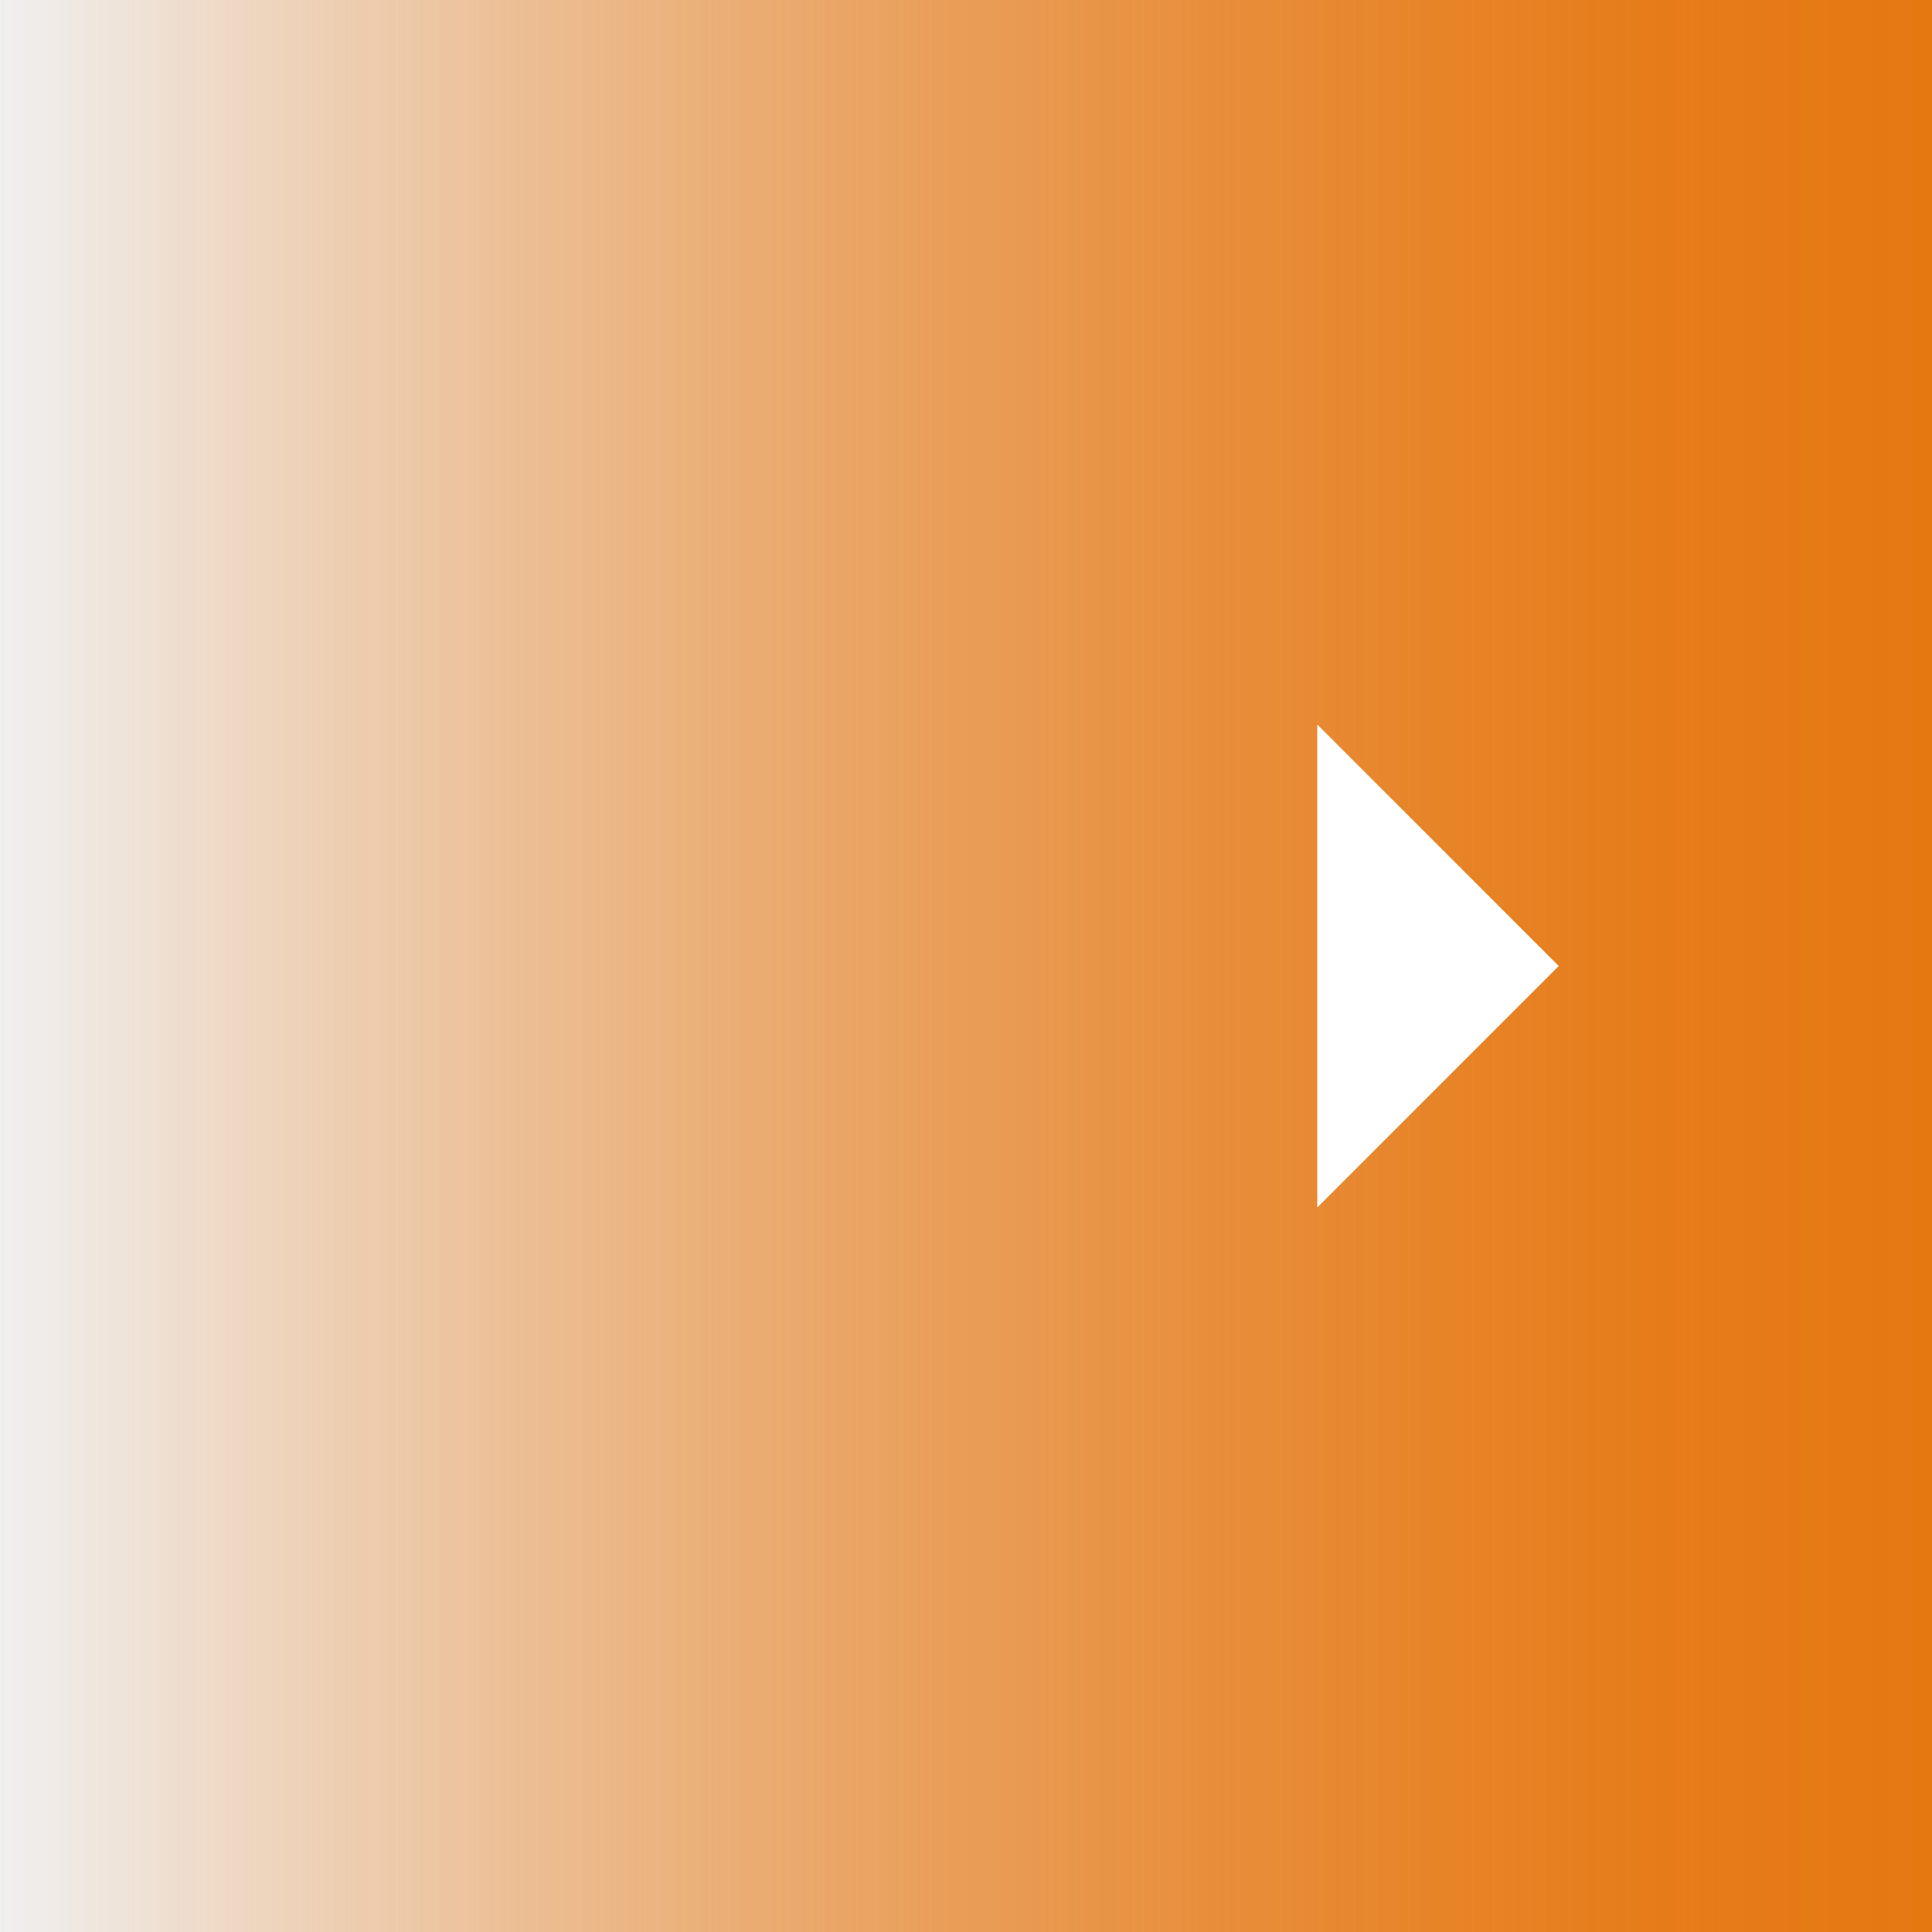
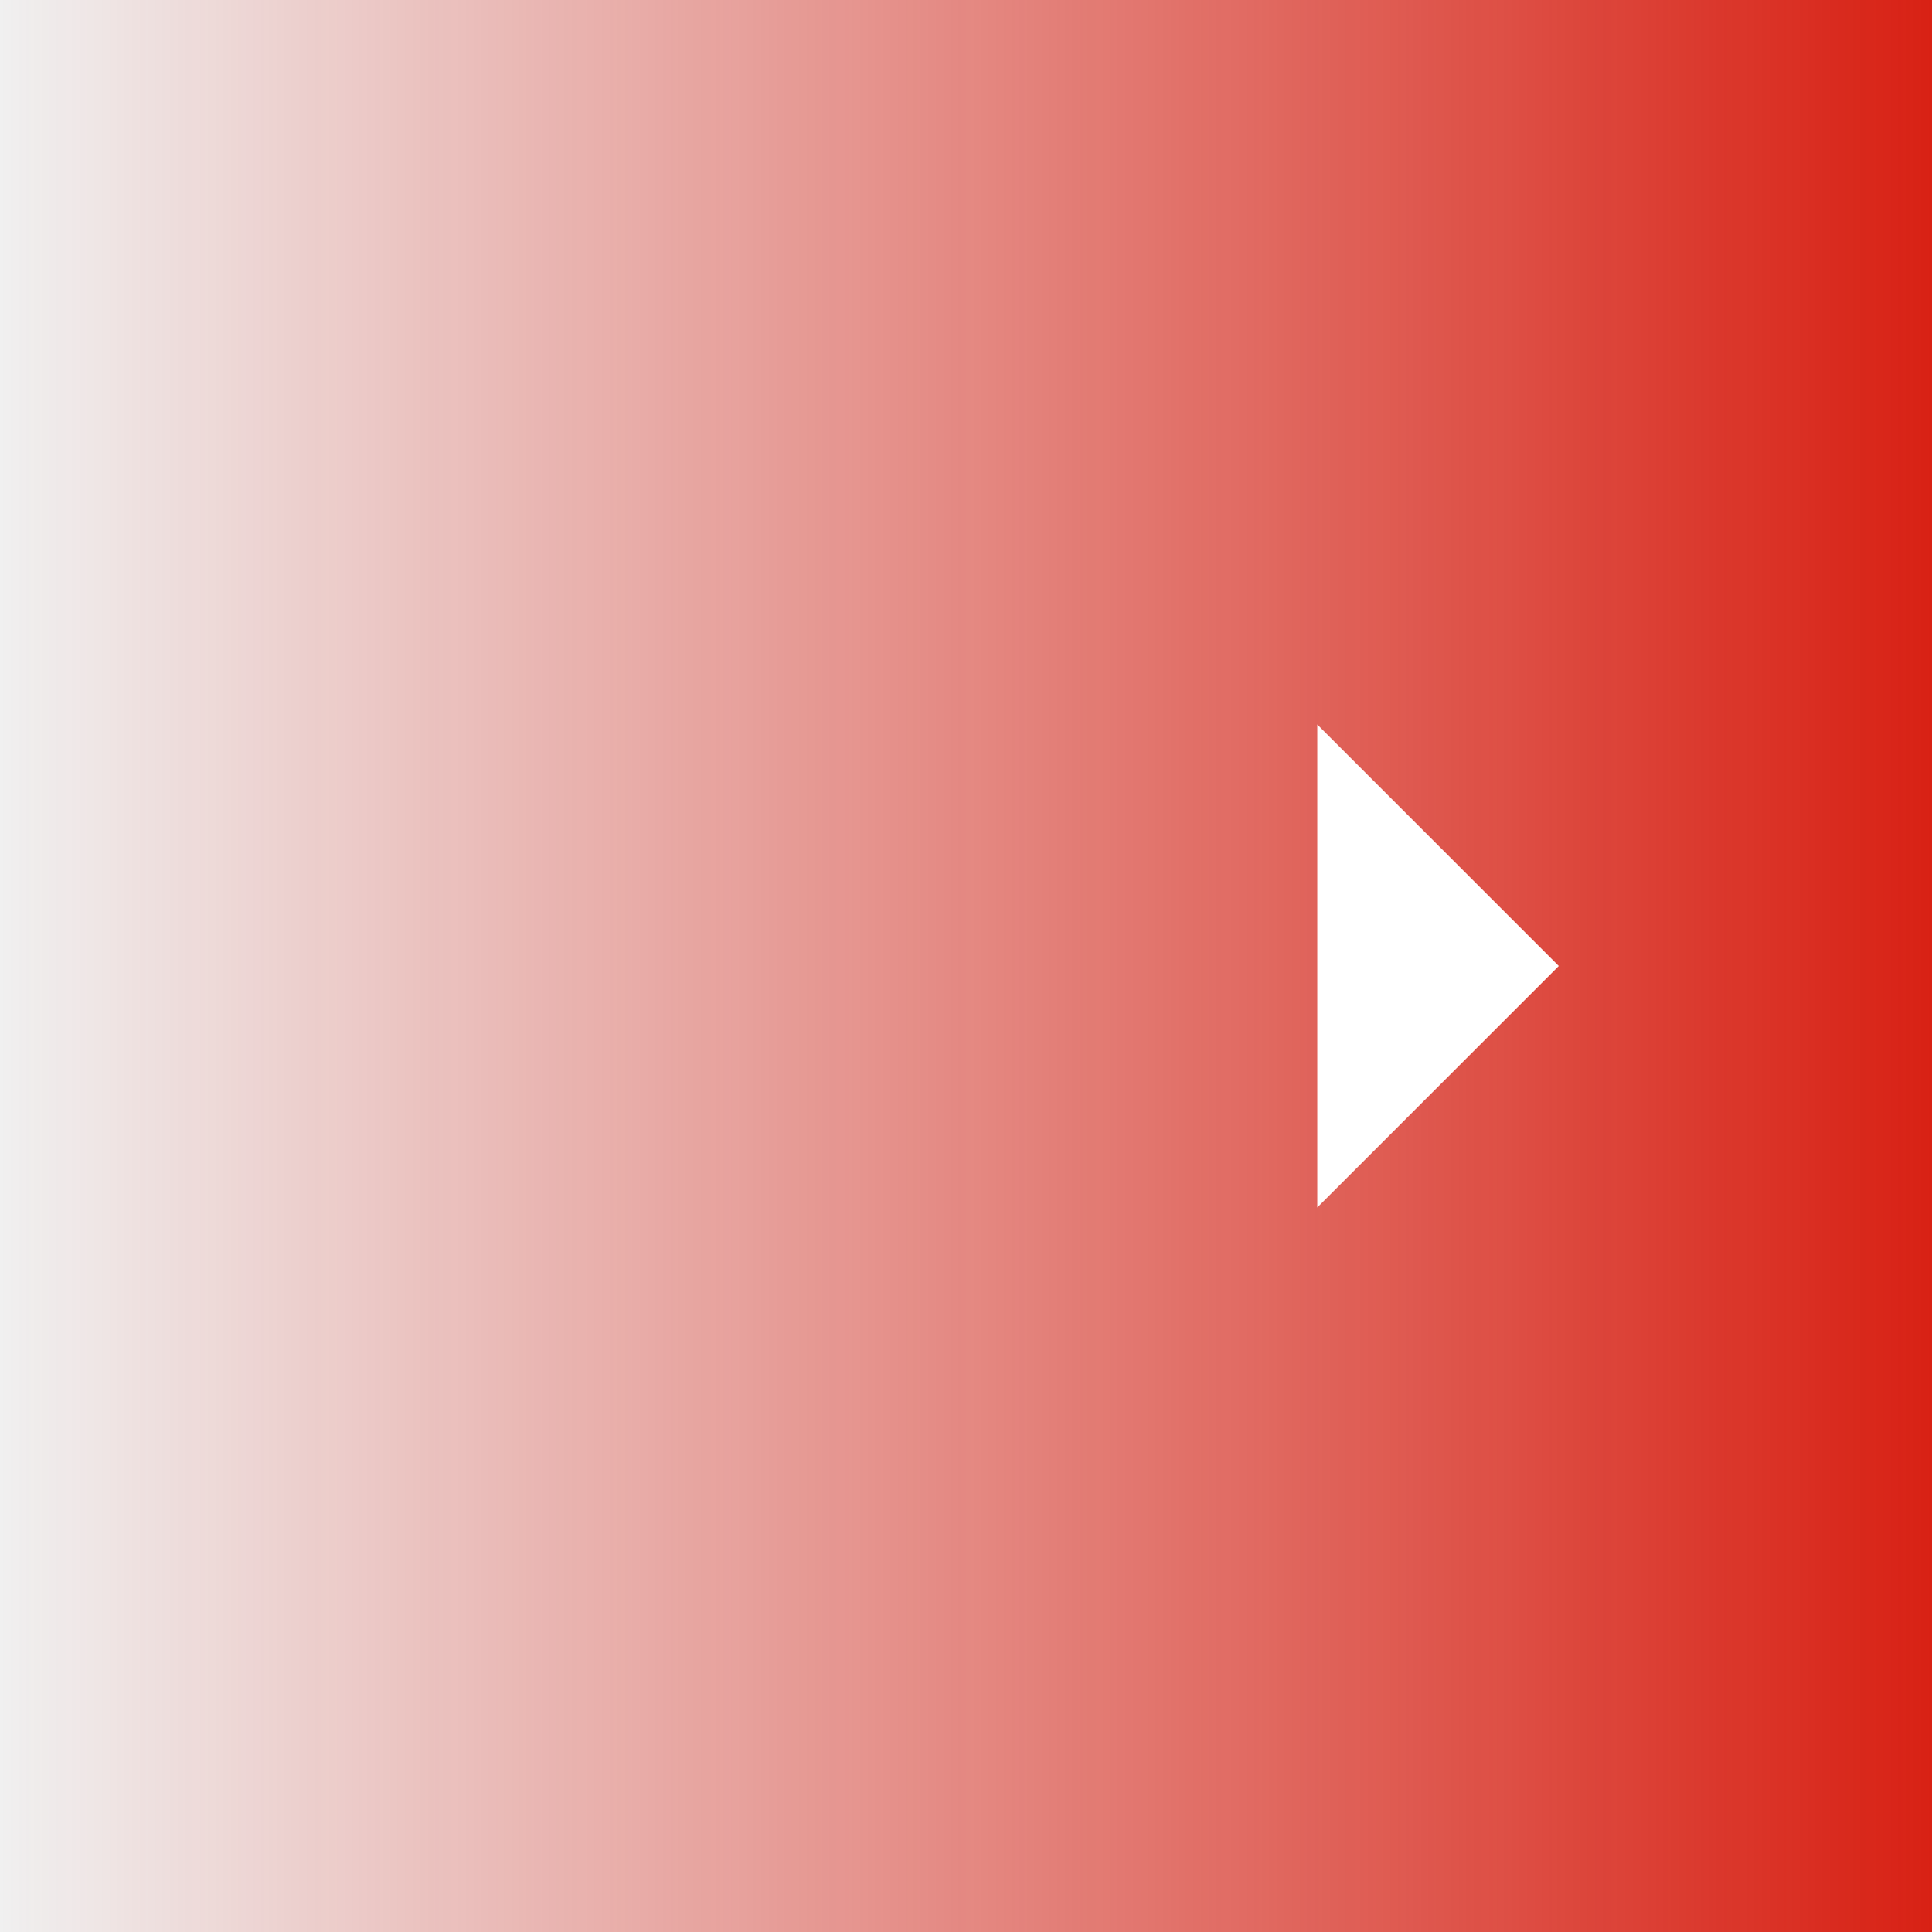
<svg xmlns="http://www.w3.org/2000/svg" width="44" height="44" viewBox="0 0 44 44">
  <defs>
    <style>.a{fill:url(#a);}.b{fill:#fff;}</style>
    <linearGradient id="a" y1="24" x2="44" y2="24" gradientTransform="matrix(1, 0, 0, -1, 0, 46)" gradientUnits="userSpaceOnUse">
-       <stop offset="0" stop-color="#e67812" stop-opacity="0" />
-       <stop offset="0.14" stop-color="#e67812" stop-opacity="0.23" />
-       <stop offset="0.31" stop-color="#e67812" stop-opacity="0.47" />
-       <stop offset="0.47" stop-color="#e67812" stop-opacity="0.66" />
-       <stop offset="0.62" stop-color="#e67812" stop-opacity="0.81" />
-       <stop offset="0.76" stop-color="#e67812" stop-opacity="0.91" />
-       <stop offset="0.89" stop-color="#e67812" stop-opacity="0.98" />
-       <stop offset="1" stop-color="#e67812" />
+       <stop offset="0" stop-color="#d82114" stop-opacity="0" />
+       <stop offset="1" stop-color="#d82114" />
    </linearGradient>
  </defs>
  <rect class="a" width="44" height="44" />
  <polygon class="b" points="30 16.5 35.5 22 30 27.5 30 16.5" />
</svg>
